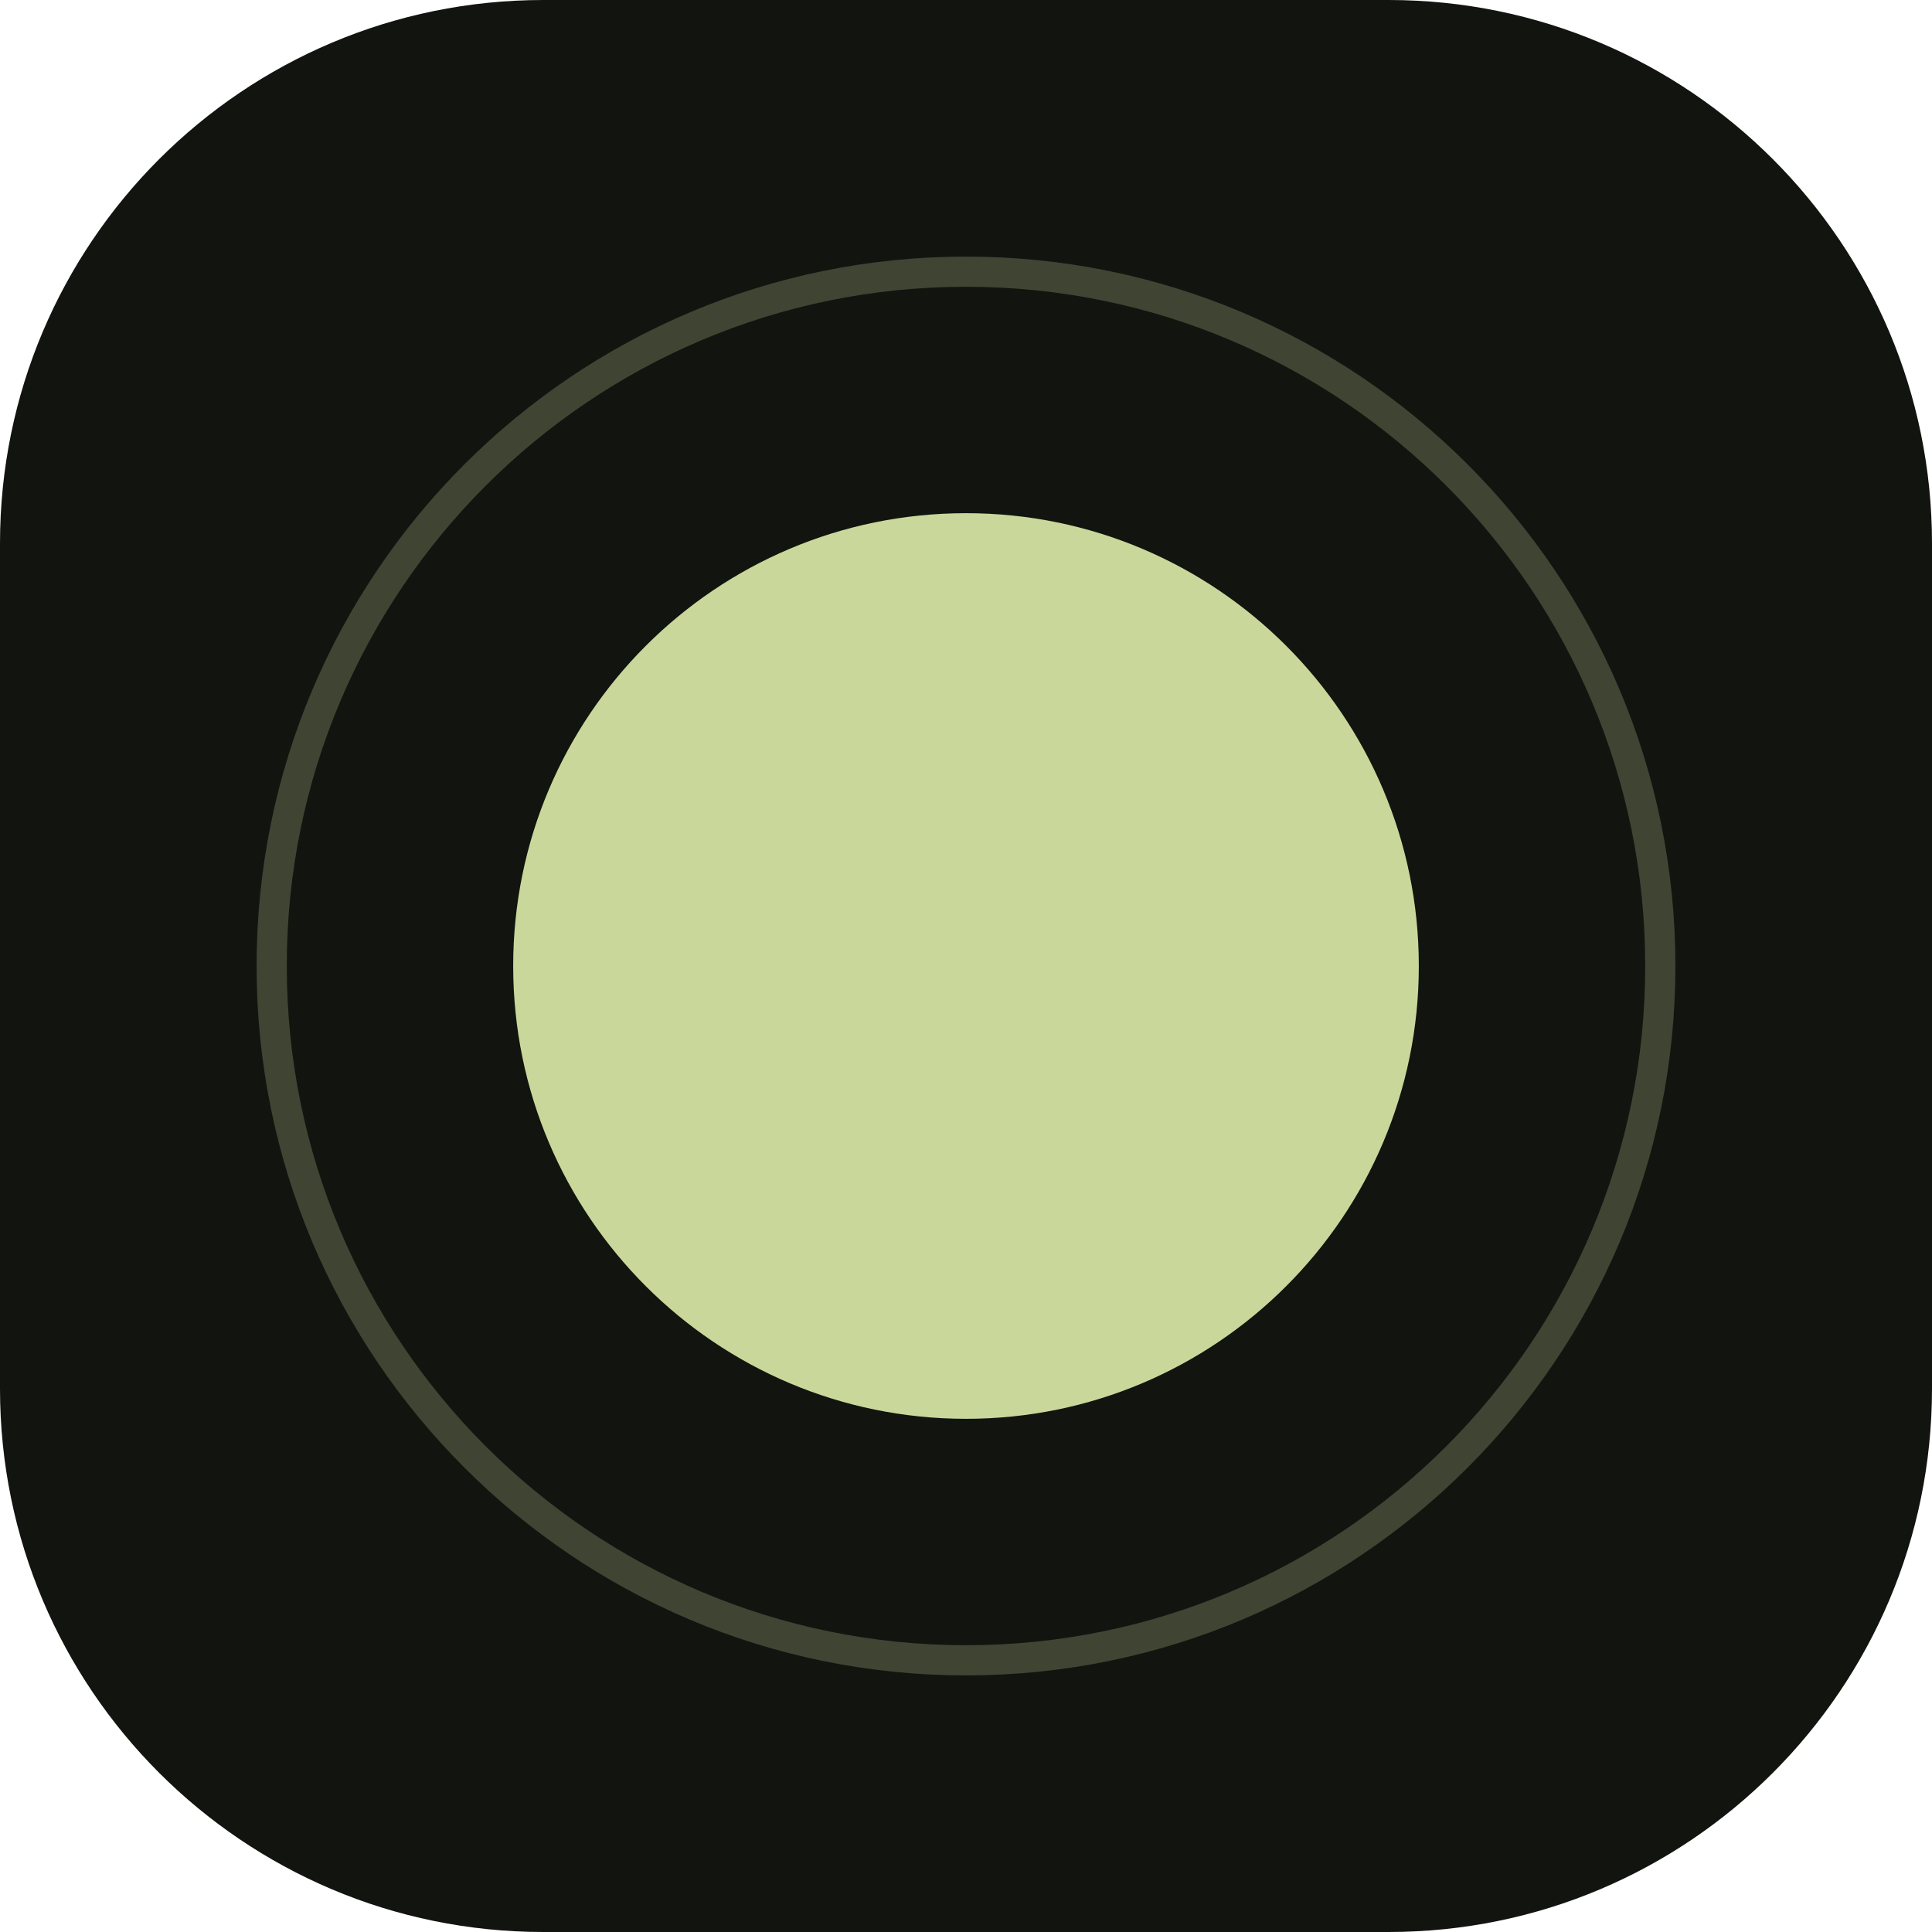
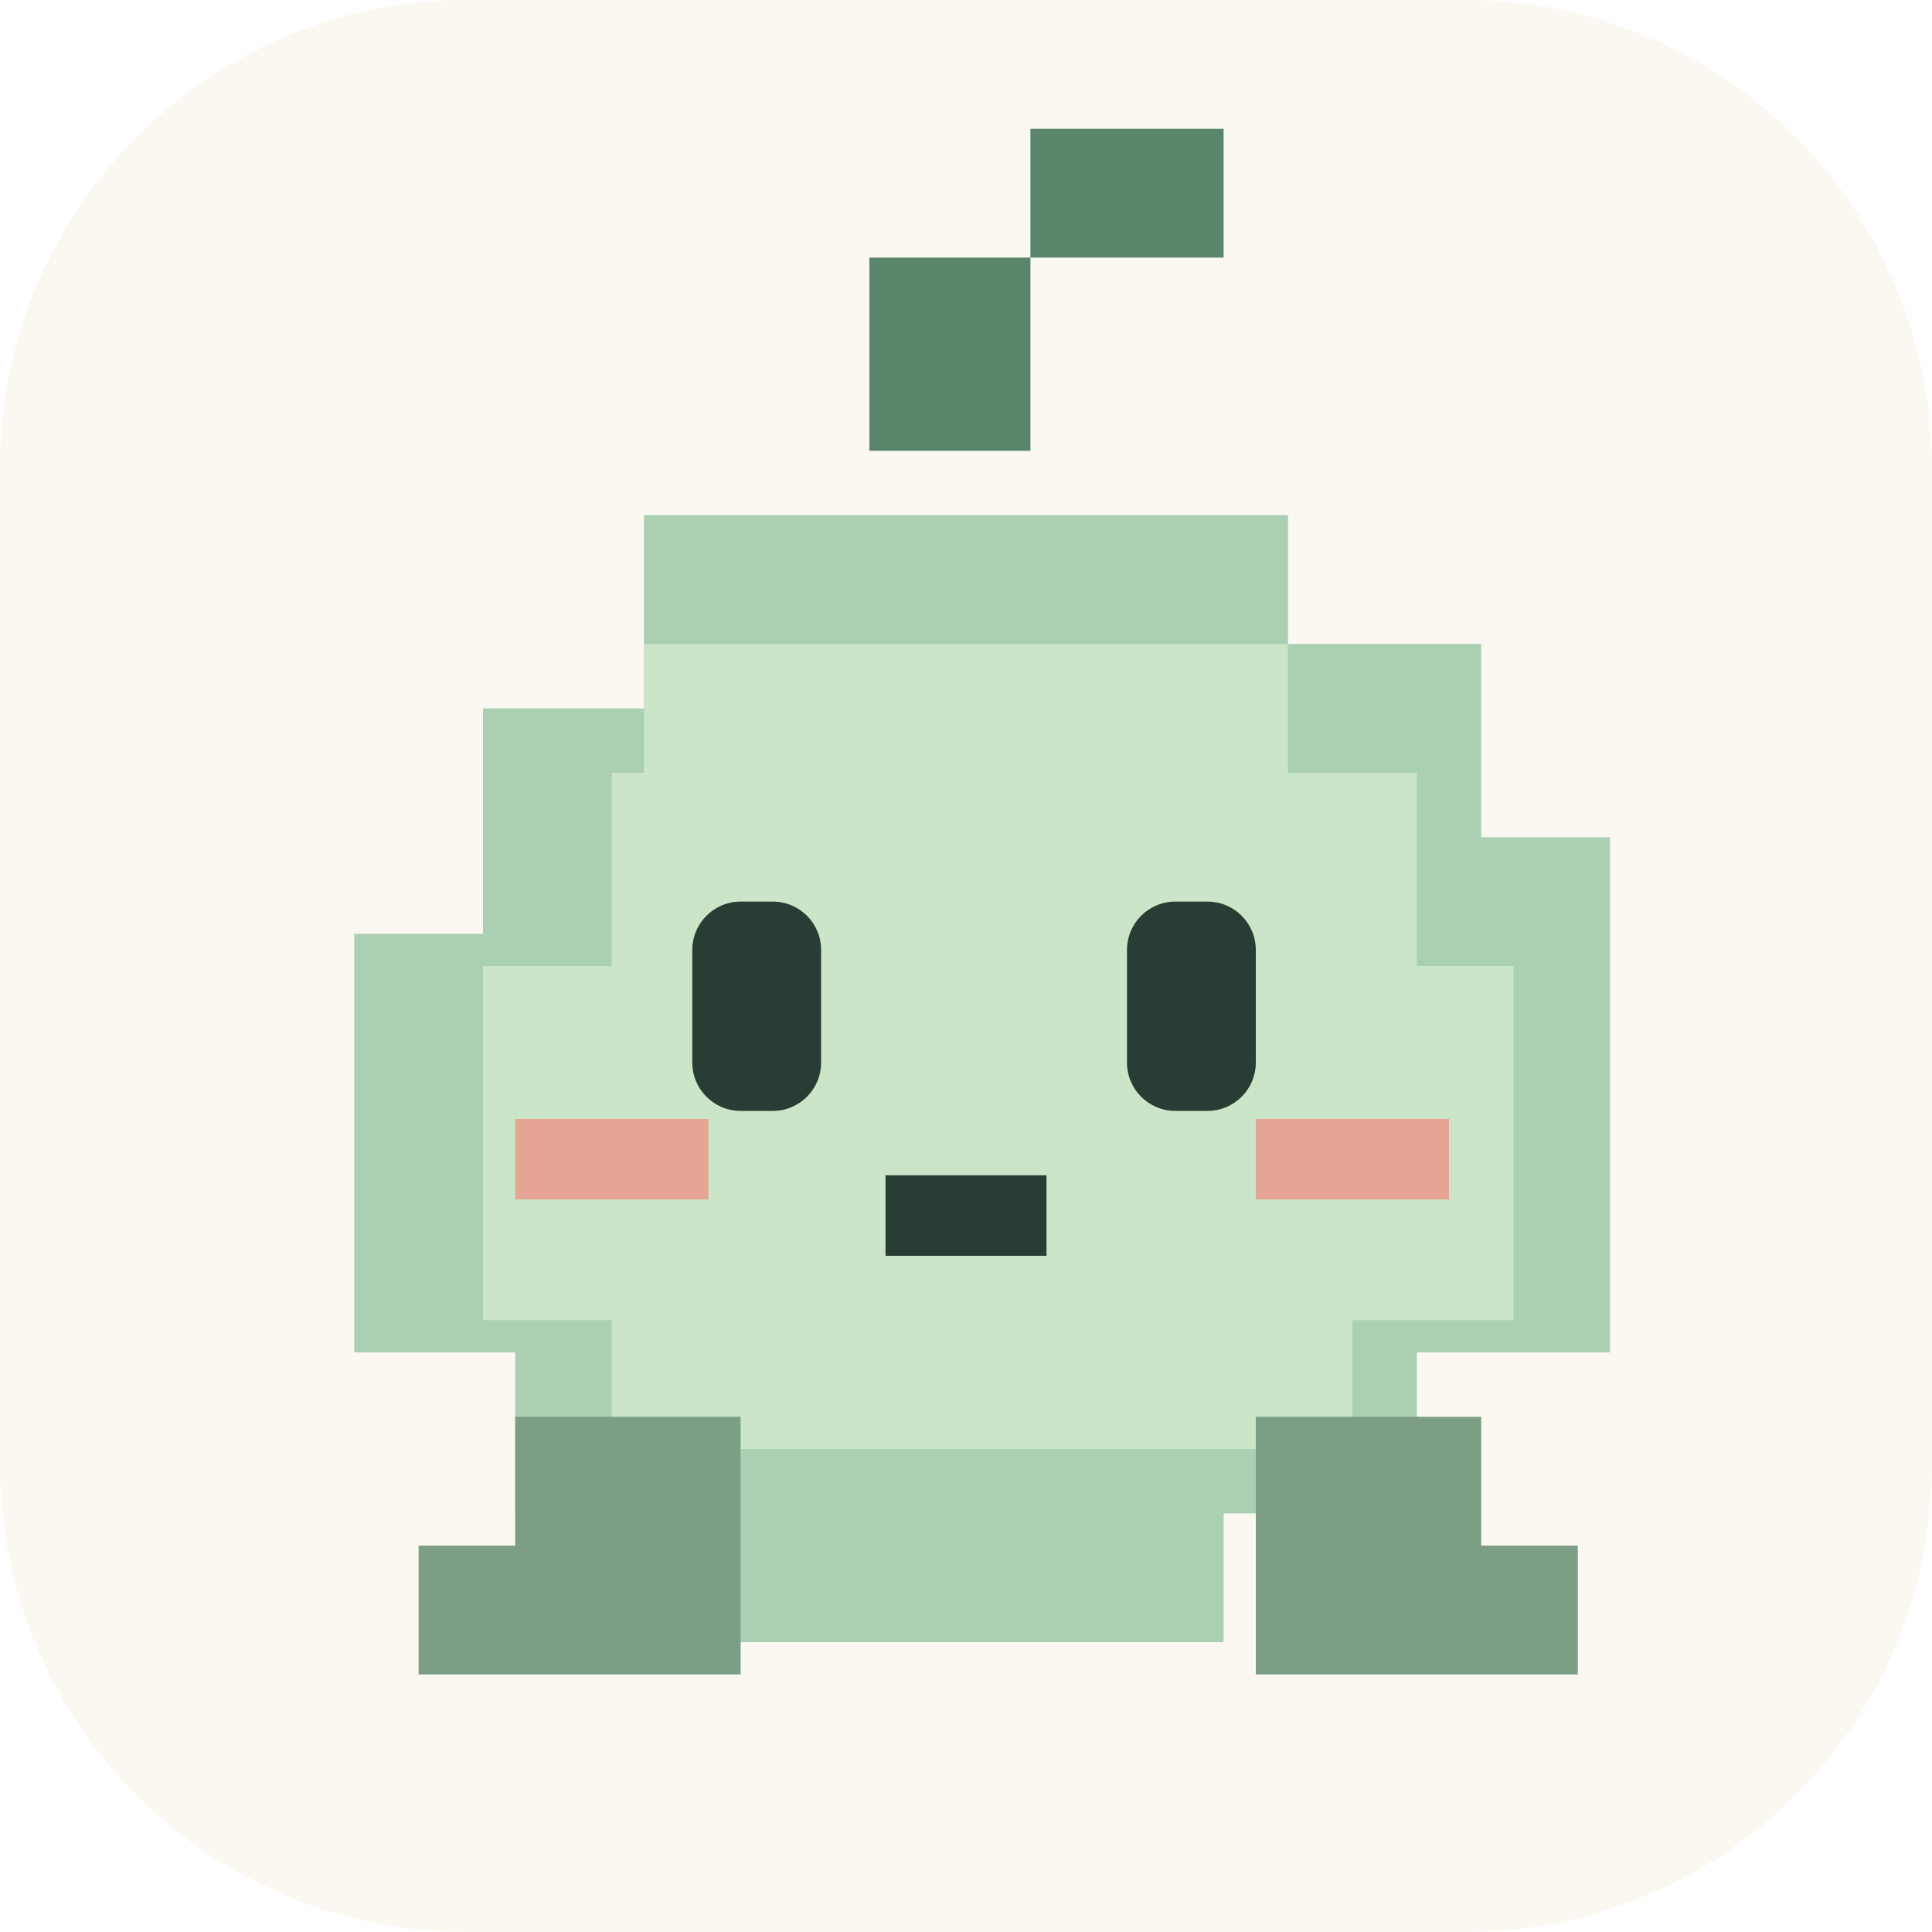
- <svg xmlns="http://www.w3.org/2000/svg" viewBox="0 0 64 64">
-   <rect width="64" height="64" rx="18" fill="#121410" />
-   <circle cx="32" cy="32" r="15" fill="#c9d89a" />
-   <circle cx="32" cy="32" r="23" fill="none" stroke="#c9d89a" stroke-opacity=".25" />
+ <svg xmlns="http://www.w3.org/2000/svg" viewBox="0 0 120 120" fill="none">
+   <rect width="120" height="120" rx="29" fill="#faf8f1" />
+   <path d="M54 28V16H64V28M64 16V8H76V16" fill="#59866b" />
+   <path d="M40 32H80V40H92V52H100V84H88V94H76V102H44V94H32V84H22V58H30V44H40Z" fill="#abcfb2" />
+   <path d="M40 40H80V48H88V60H94V82H84V90H38V82H30V60H38V48H40Z" fill="#cbe5c8" />
+   <path d="M32 88H46V104H26V96H32ZM78 88H92V96H98V104H78Z" fill="#7b9e85" />
+   <rect x="43" y="56" width="8" height="13" rx="3" fill="#283e34" />
+   <rect x="70" y="56" width="8" height="13" rx="3" fill="#283e34" />
+   <path d="M55 73H65V78H55Z" fill="#283e34" />
+   <path d="M32 72H44M78 72H90" stroke="#e5a494" stroke-width="5" />
</svg>
